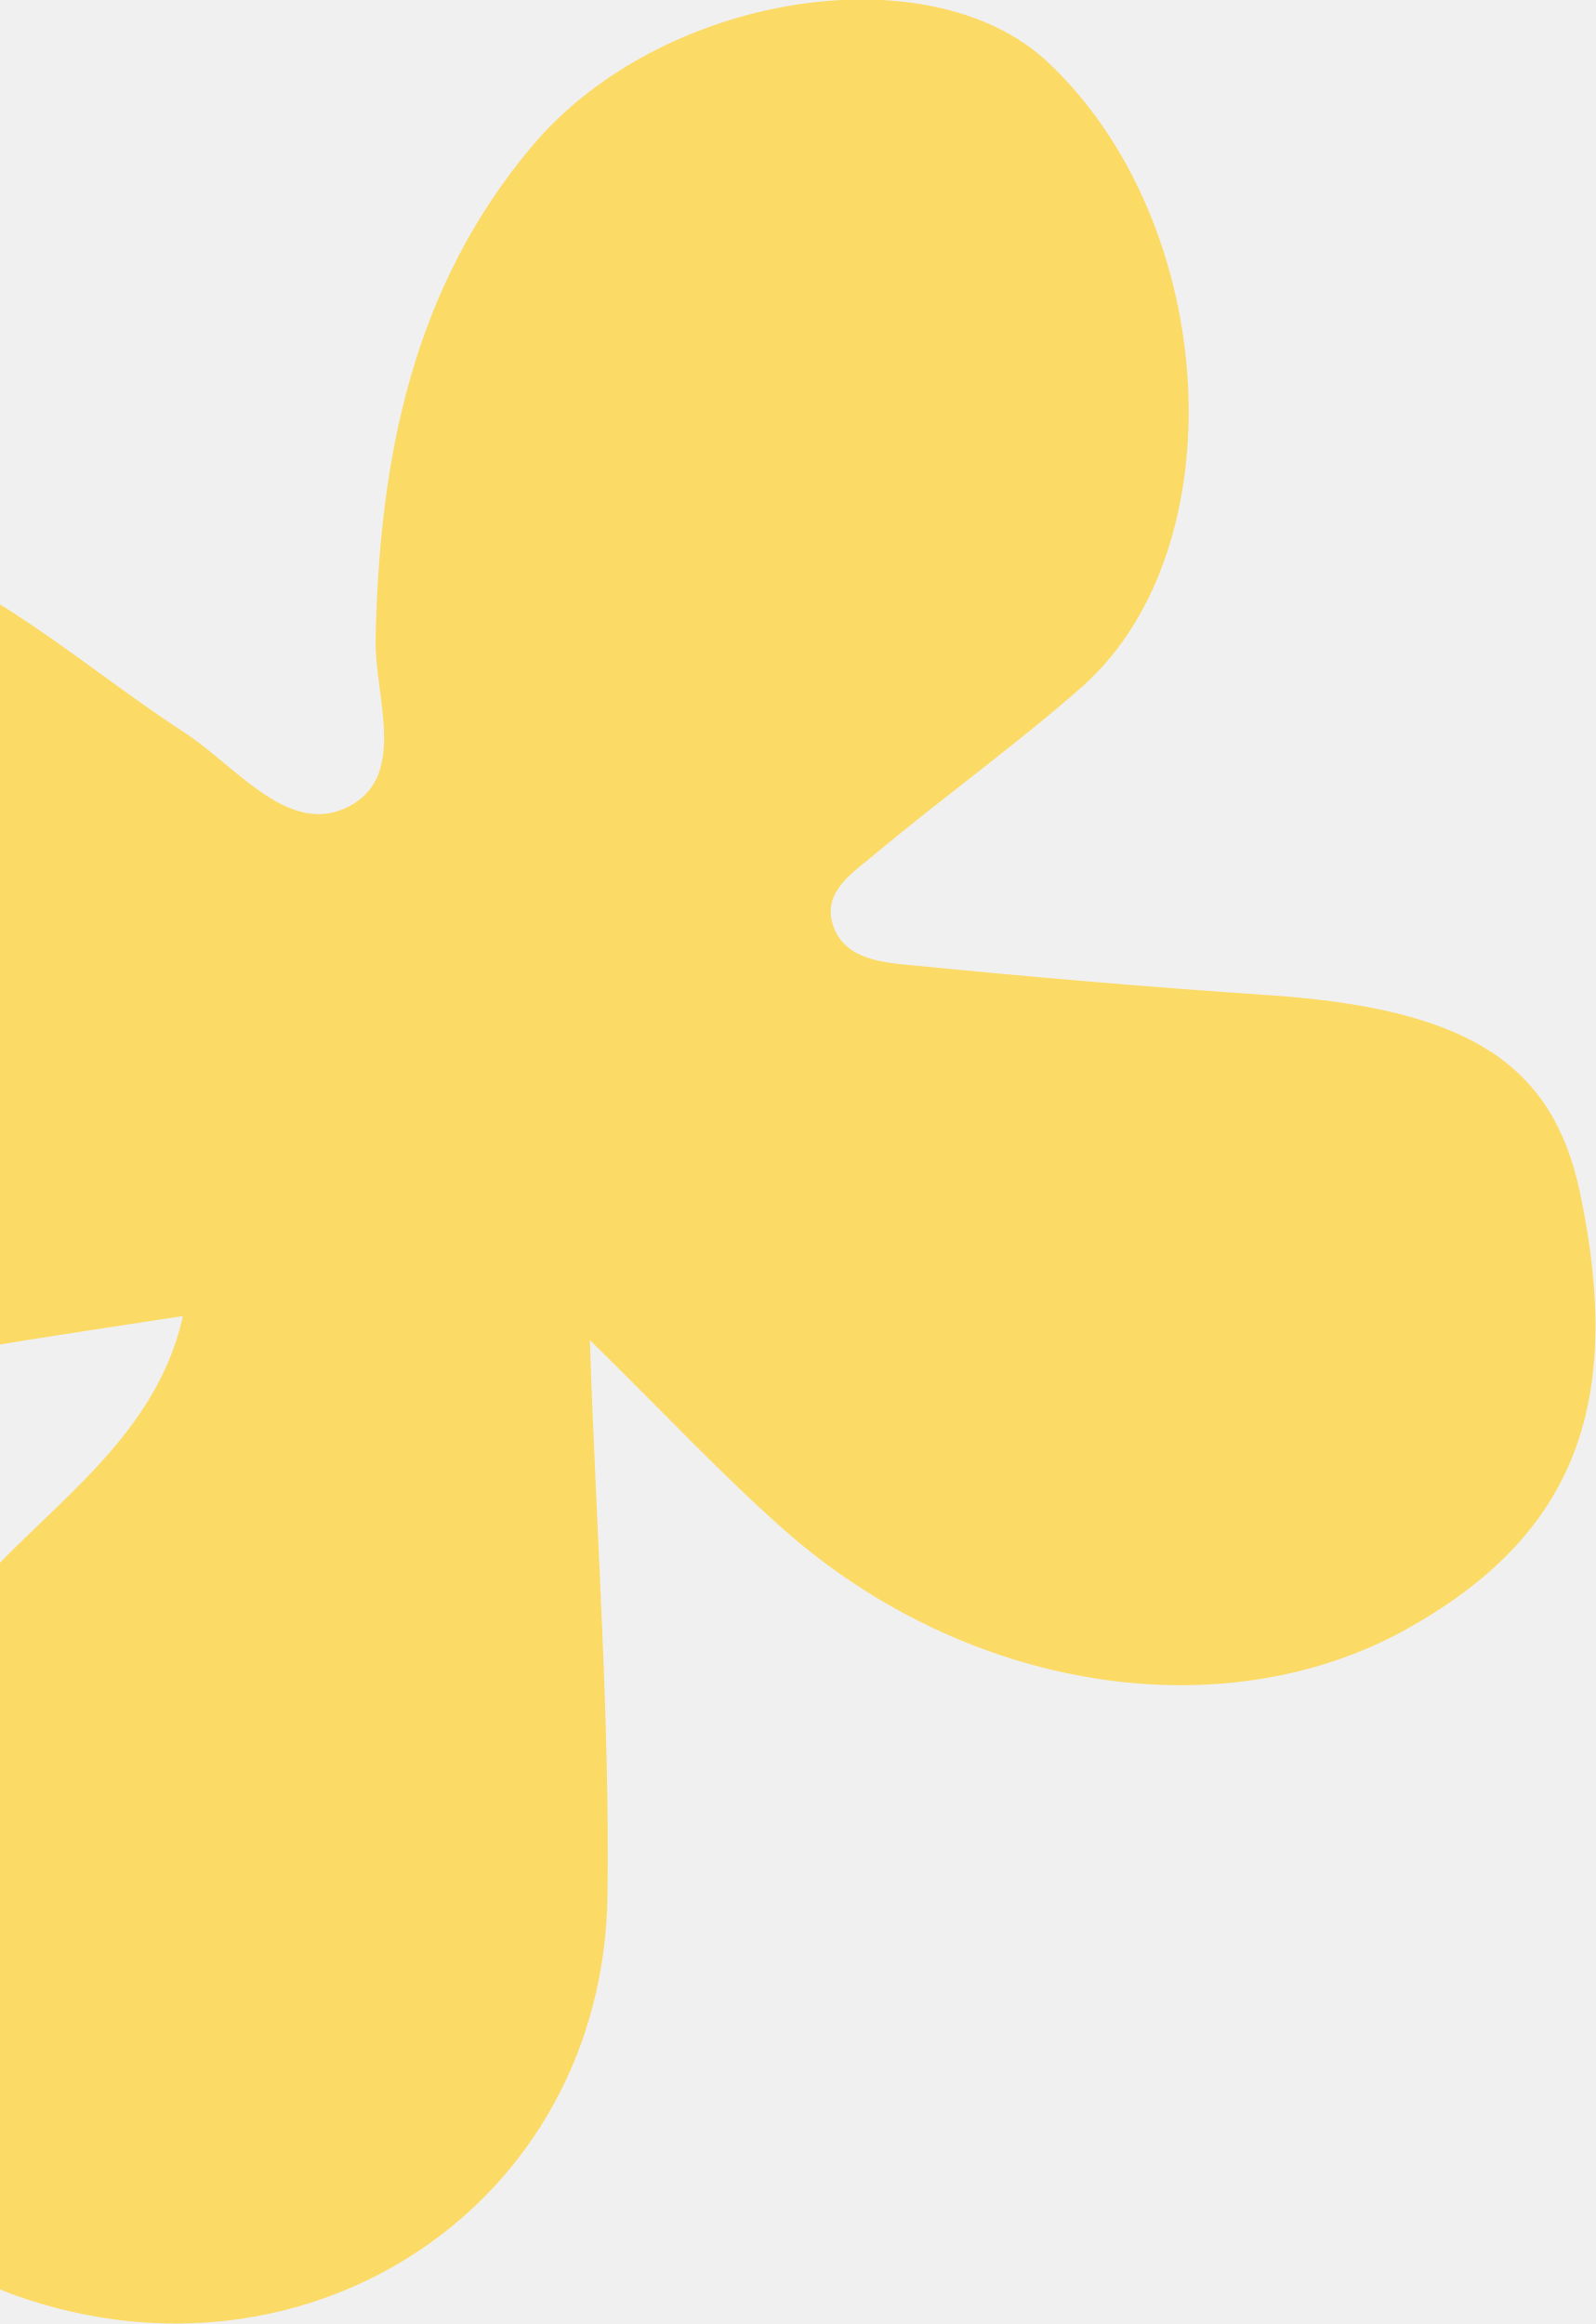
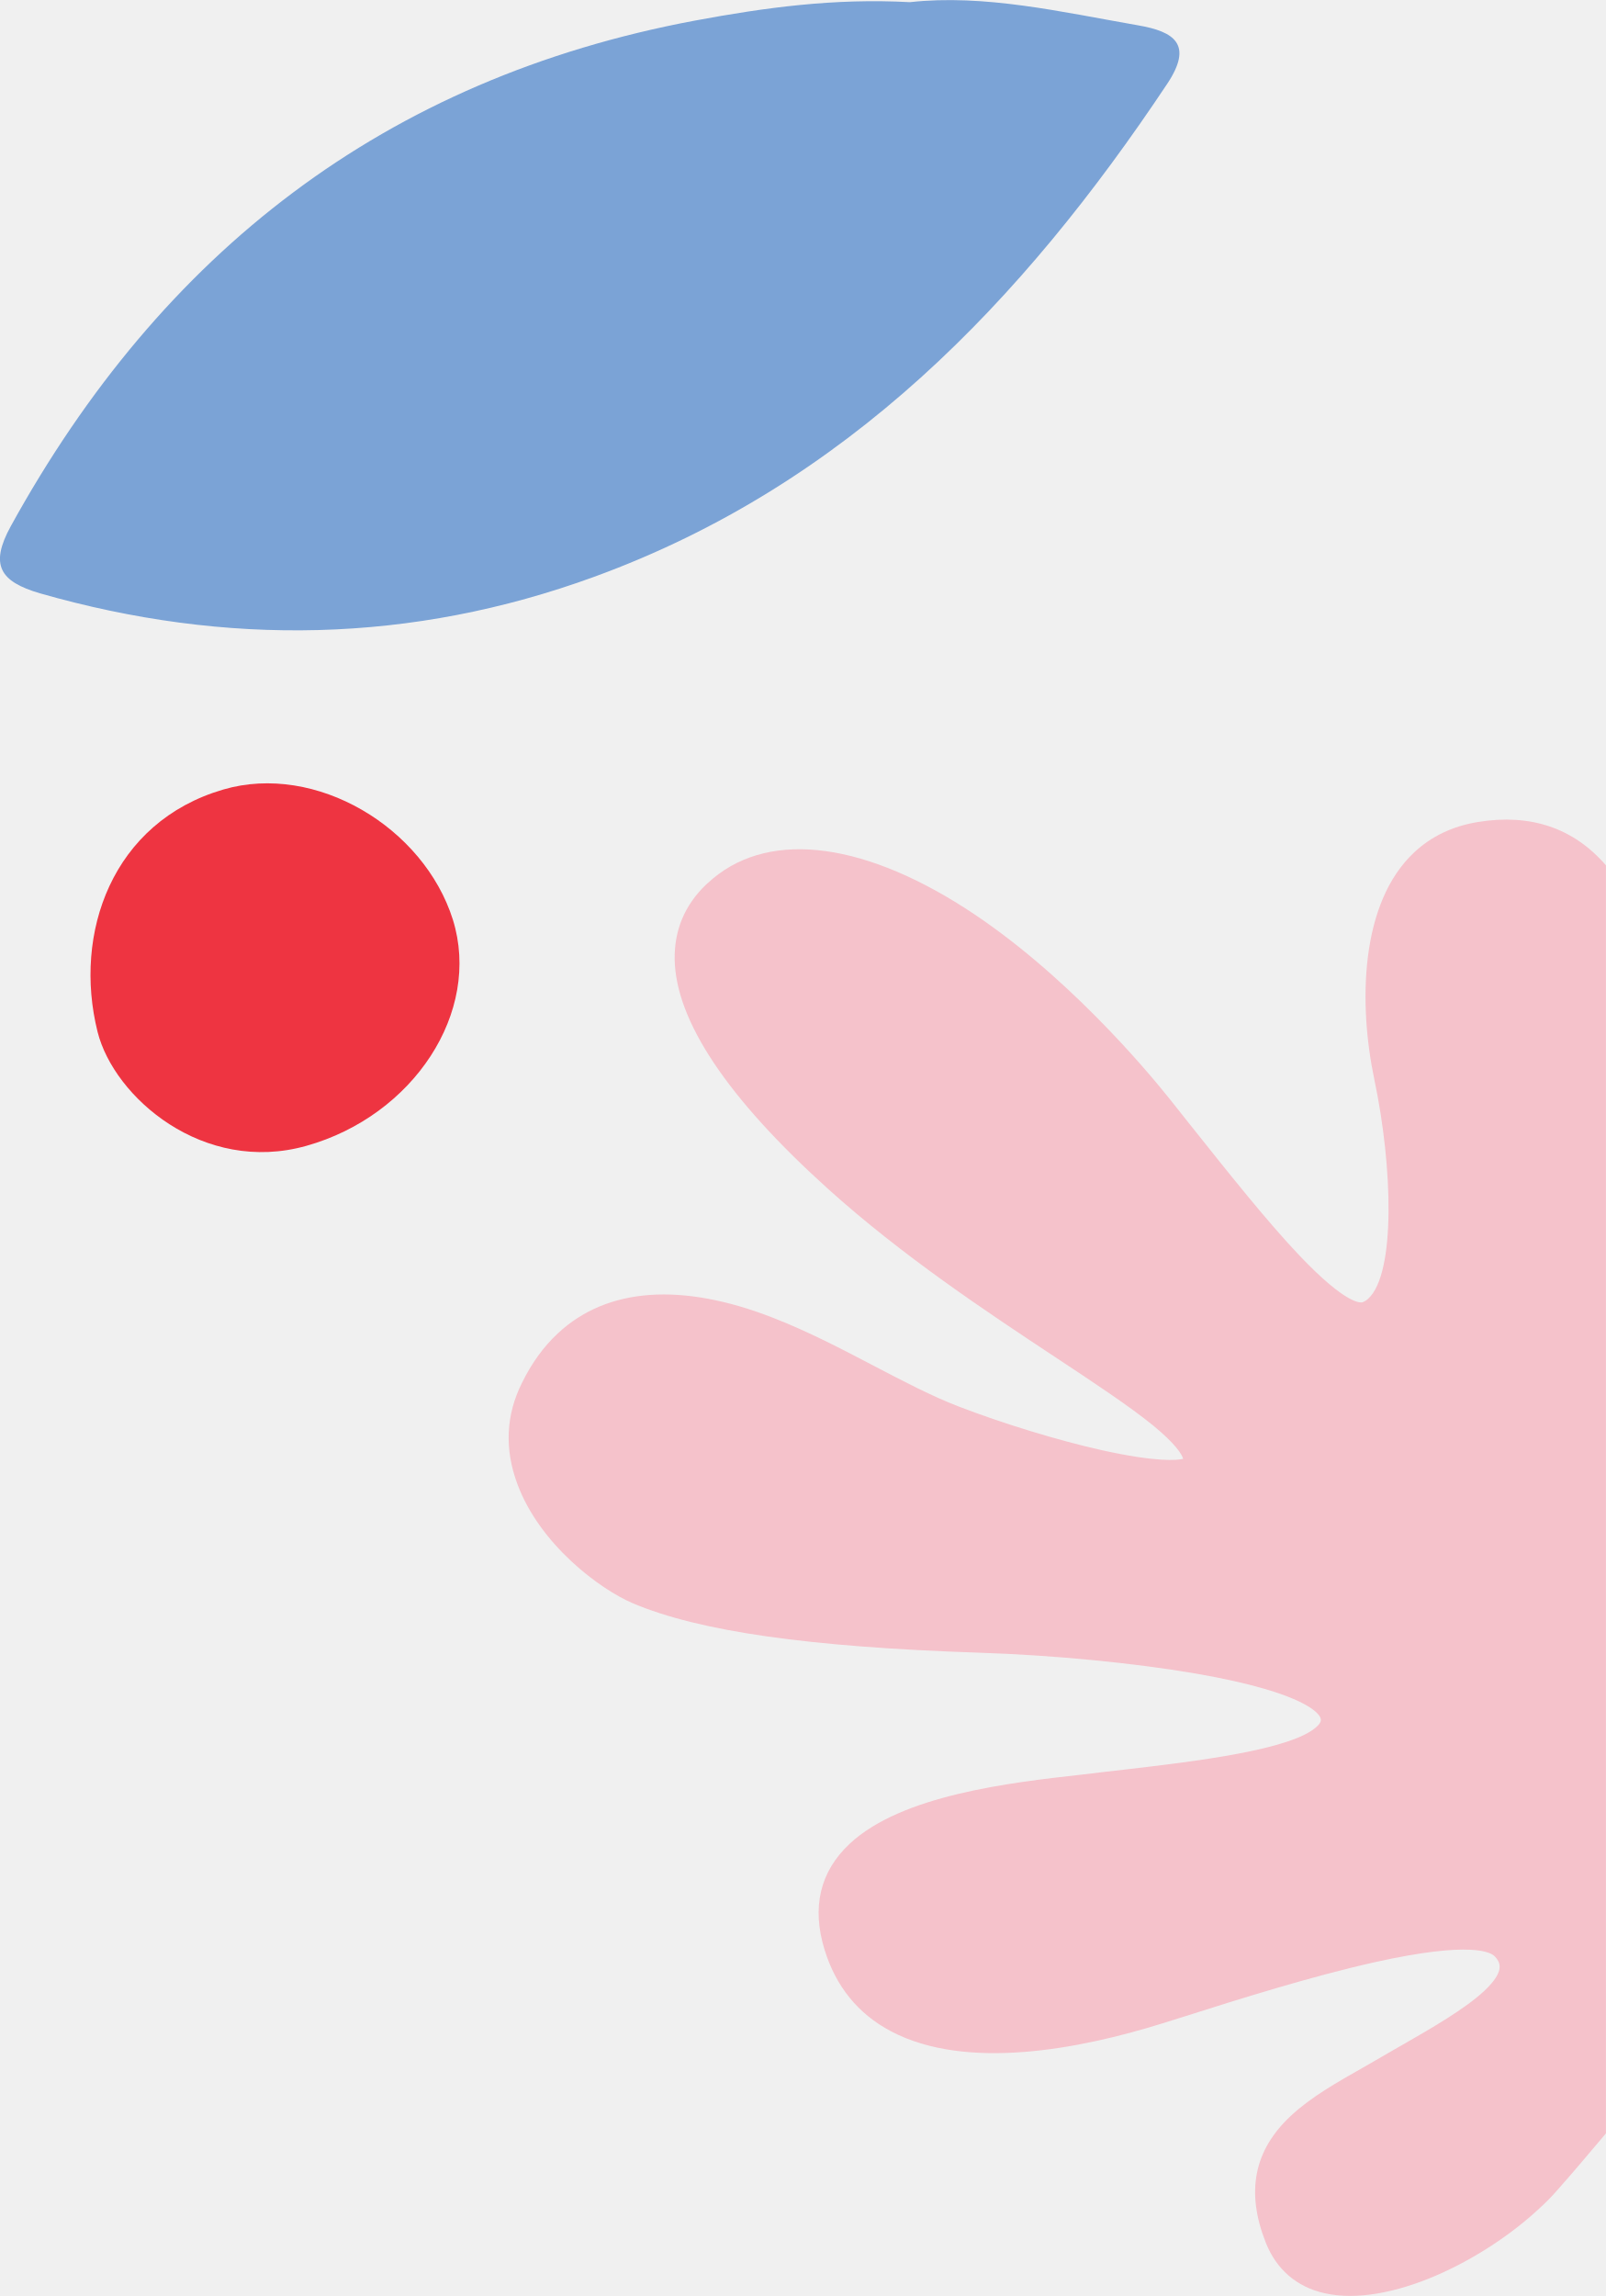
- <svg xmlns="http://www.w3.org/2000/svg" width="173" height="252" viewBox="0 0 173 252" fill="none">
-   <path d="M19.875 142.531C16.398 158.559 0.828 165.413 -7.234 178.315C-18.974 197.165 -15.85 215.863 -11.567 235.066C-10.055 241.819 -5.117 246.557 1.886 248.976C33.58 260.064 65.424 238.947 65.878 205.531C66.13 186.48 64.719 167.429 63.963 145.303C72.176 153.367 78.374 160.02 85.125 165.967C104.927 183.406 132.59 187.69 152.442 176.703C170.581 166.623 176.225 152.511 171.337 129.327C168.364 115.164 158.992 109.368 137.578 107.907C124.729 107.05 111.83 105.941 99.032 104.681C95.807 104.379 91.726 104.076 90.416 100.548C88.955 96.667 92.683 94.5 95.102 92.434C102.408 86.335 110.218 80.741 117.373 74.441C134.253 59.422 132.237 24.293 113.695 6.804C100.846 -5.342 71.672 -0.756 57.715 15.826C44.715 31.248 41.138 49.695 40.735 69.25C40.584 75.651 44.463 84.571 37.308 87.696C31.01 90.418 25.468 82.959 19.925 79.38C12.417 74.491 5.464 68.645 -2.296 64.159C-23.559 51.862 -47.996 61.488 -62.206 87.243C-74.147 109.066 -67.496 128.067 -44.167 140.112C-30.563 147.118 -16.454 148.579 -1.641 146.059C5.565 144.85 12.77 143.791 19.975 142.683C20.479 142.481 20.983 142.33 21.487 142.128C20.983 142.279 20.429 142.431 19.875 142.531Z" fill="#FBDB65" />
+ <svg xmlns="http://www.w3.org/2000/svg" width="333" height="476" viewBox="0 0 333 476" fill="none">
+   <g clip-path="url(#clip0_1_693)">
+     <path d="M188.664 0.449C204.098 -1.257 220.026 2.47 235.998 5.254C243.536 6.556 247.439 9.206 242.055 17.334C211.95 62.554 175.518 100.499 123.204 119.584C85.426 133.37 46.975 134.088 8.256 122.997C6.2725e-05 120.572 -2.198 117.159 2.243 109.076C33.515 52.315 79.818 16.301 144.112 4.266C158.604 1.572 172.961 -0.404 188.664 0.449Z" fill="#7BA3D6" />
+     <path d="M46.302 163.681C23.241 170.417 15.12 193.498 20.235 213.931C23.645 227.492 42.175 243.568 63.531 237.551C85.74 231.309 99.873 209.799 93.906 190.669C87.894 171.54 65.505 158.068 46.302 163.681Z" fill="#EE3441" />
+     <path d="M322.726 454.266C321.694 455.433 320.527 456.646 319.226 457.813C307.65 468.636 288.089 478.47 274.629 475.416C268.841 474.114 264.668 470.477 262.47 464.953C258.297 454.401 260.002 445.779 267.674 438.639C271.847 434.732 277.365 431.633 282.66 428.625C283.961 427.861 285.262 427.143 286.563 426.379C287.819 425.661 289.076 424.897 290.377 424.179C296.972 420.407 303.792 416.455 307.74 412.773C312.406 408.417 310.881 406.666 309.983 405.633C309.221 404.78 305.228 402.31 285.038 406.801C271.981 409.719 256.951 414.434 245.959 417.937C244.164 418.521 242.459 419.015 240.934 419.509C223.929 424.808 200.419 429.388 184.761 421.125C177.941 417.533 173.32 411.83 170.987 404.241C168.25 395.394 170.044 387.985 176.191 382.237C187.004 372.133 209.392 369.574 224.243 367.912C225.679 367.733 227.07 367.598 228.371 367.418C229.897 367.239 231.467 367.059 233.082 366.879C247.753 365.173 267.854 362.793 273.058 357.943C274.09 357 273.911 356.461 273.776 356.102C273.597 355.608 271.533 351.028 247.843 346.941C235.011 344.741 218.231 343.124 202.977 342.63C167.801 341.463 145.009 338.23 131.235 332.392C124.46 329.518 111.942 320.267 107.276 307.649C104.584 300.419 104.898 293.369 108.218 286.723C110.237 282.591 112.75 279.134 115.711 276.394C125.896 266.919 141.33 265.797 160.308 273.206C167.577 276.035 174.531 279.673 181.216 283.175C187.408 286.408 193.241 289.462 198.849 291.618C208.226 295.21 219.263 298.578 228.416 300.644C239.812 303.158 244.03 302.754 245.331 302.44C245.061 301.497 243.805 299.386 239.049 295.479C234.114 291.483 226.935 286.723 218.635 281.244C204.592 271.949 187.139 260.408 171.66 246.442C150.797 227.627 140.118 211.64 139.894 198.887C139.804 192.87 141.958 187.661 146.4 183.395C146.534 183.305 146.624 183.17 146.759 183.08C158.469 172.168 177.896 174.054 200.06 188.245C220.654 201.447 237.658 221.744 242.369 227.627C243.85 229.513 245.376 231.399 246.901 233.33C254.663 243.074 262.649 253.133 269.469 260.318C279.429 270.781 282.256 270.063 282.57 269.973C282.974 269.793 283.378 269.569 283.736 269.21C289.39 263.956 288.806 242.042 284.993 223.9C281.628 207.958 282.032 187.167 293.248 176.704C296.793 173.381 301.234 171.27 306.439 170.417C317.386 168.621 326.315 171.674 333 179.398V442.276C332.686 442.635 332.372 443.039 332.058 443.399C328.738 447.35 325.597 451.033 322.726 454.266Z" fill="#F5C2CB" />
+   </g>
+   <defs>
+     <clipPath id="clip0_1_693">
+       <rect width="333" height="476" fill="white" />
+     </clipPath>
+   </defs>
</svg>
